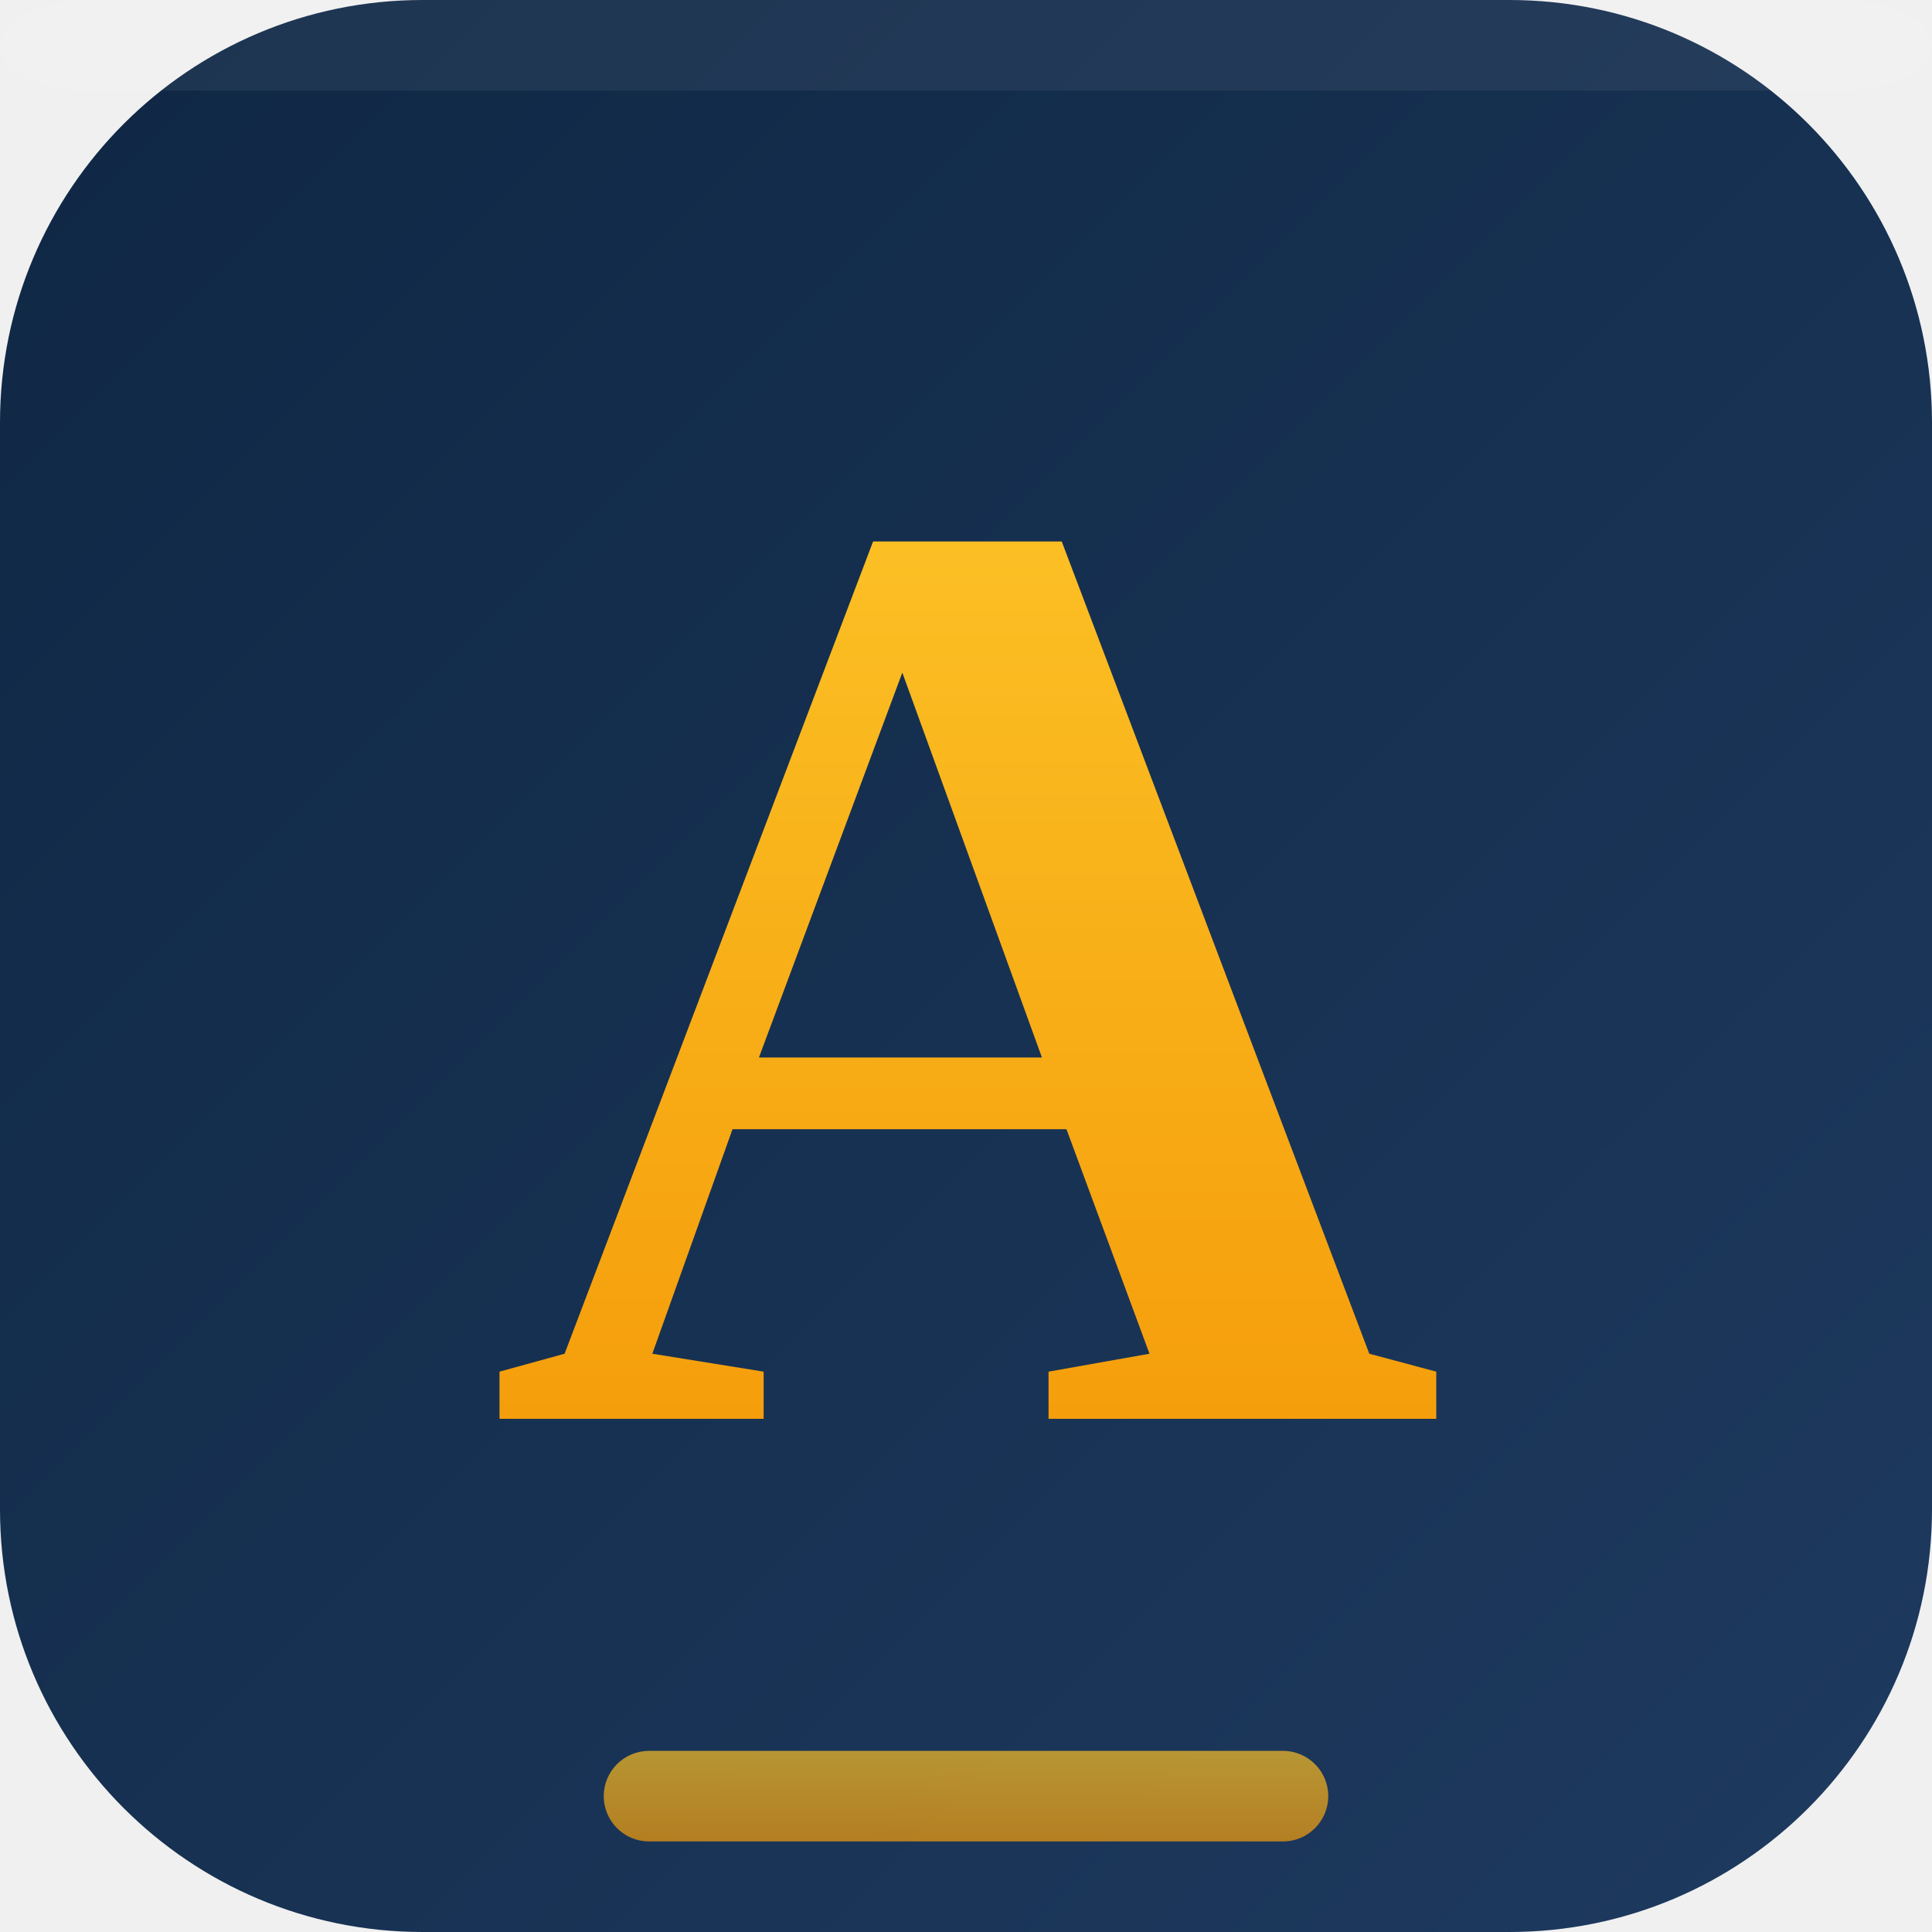
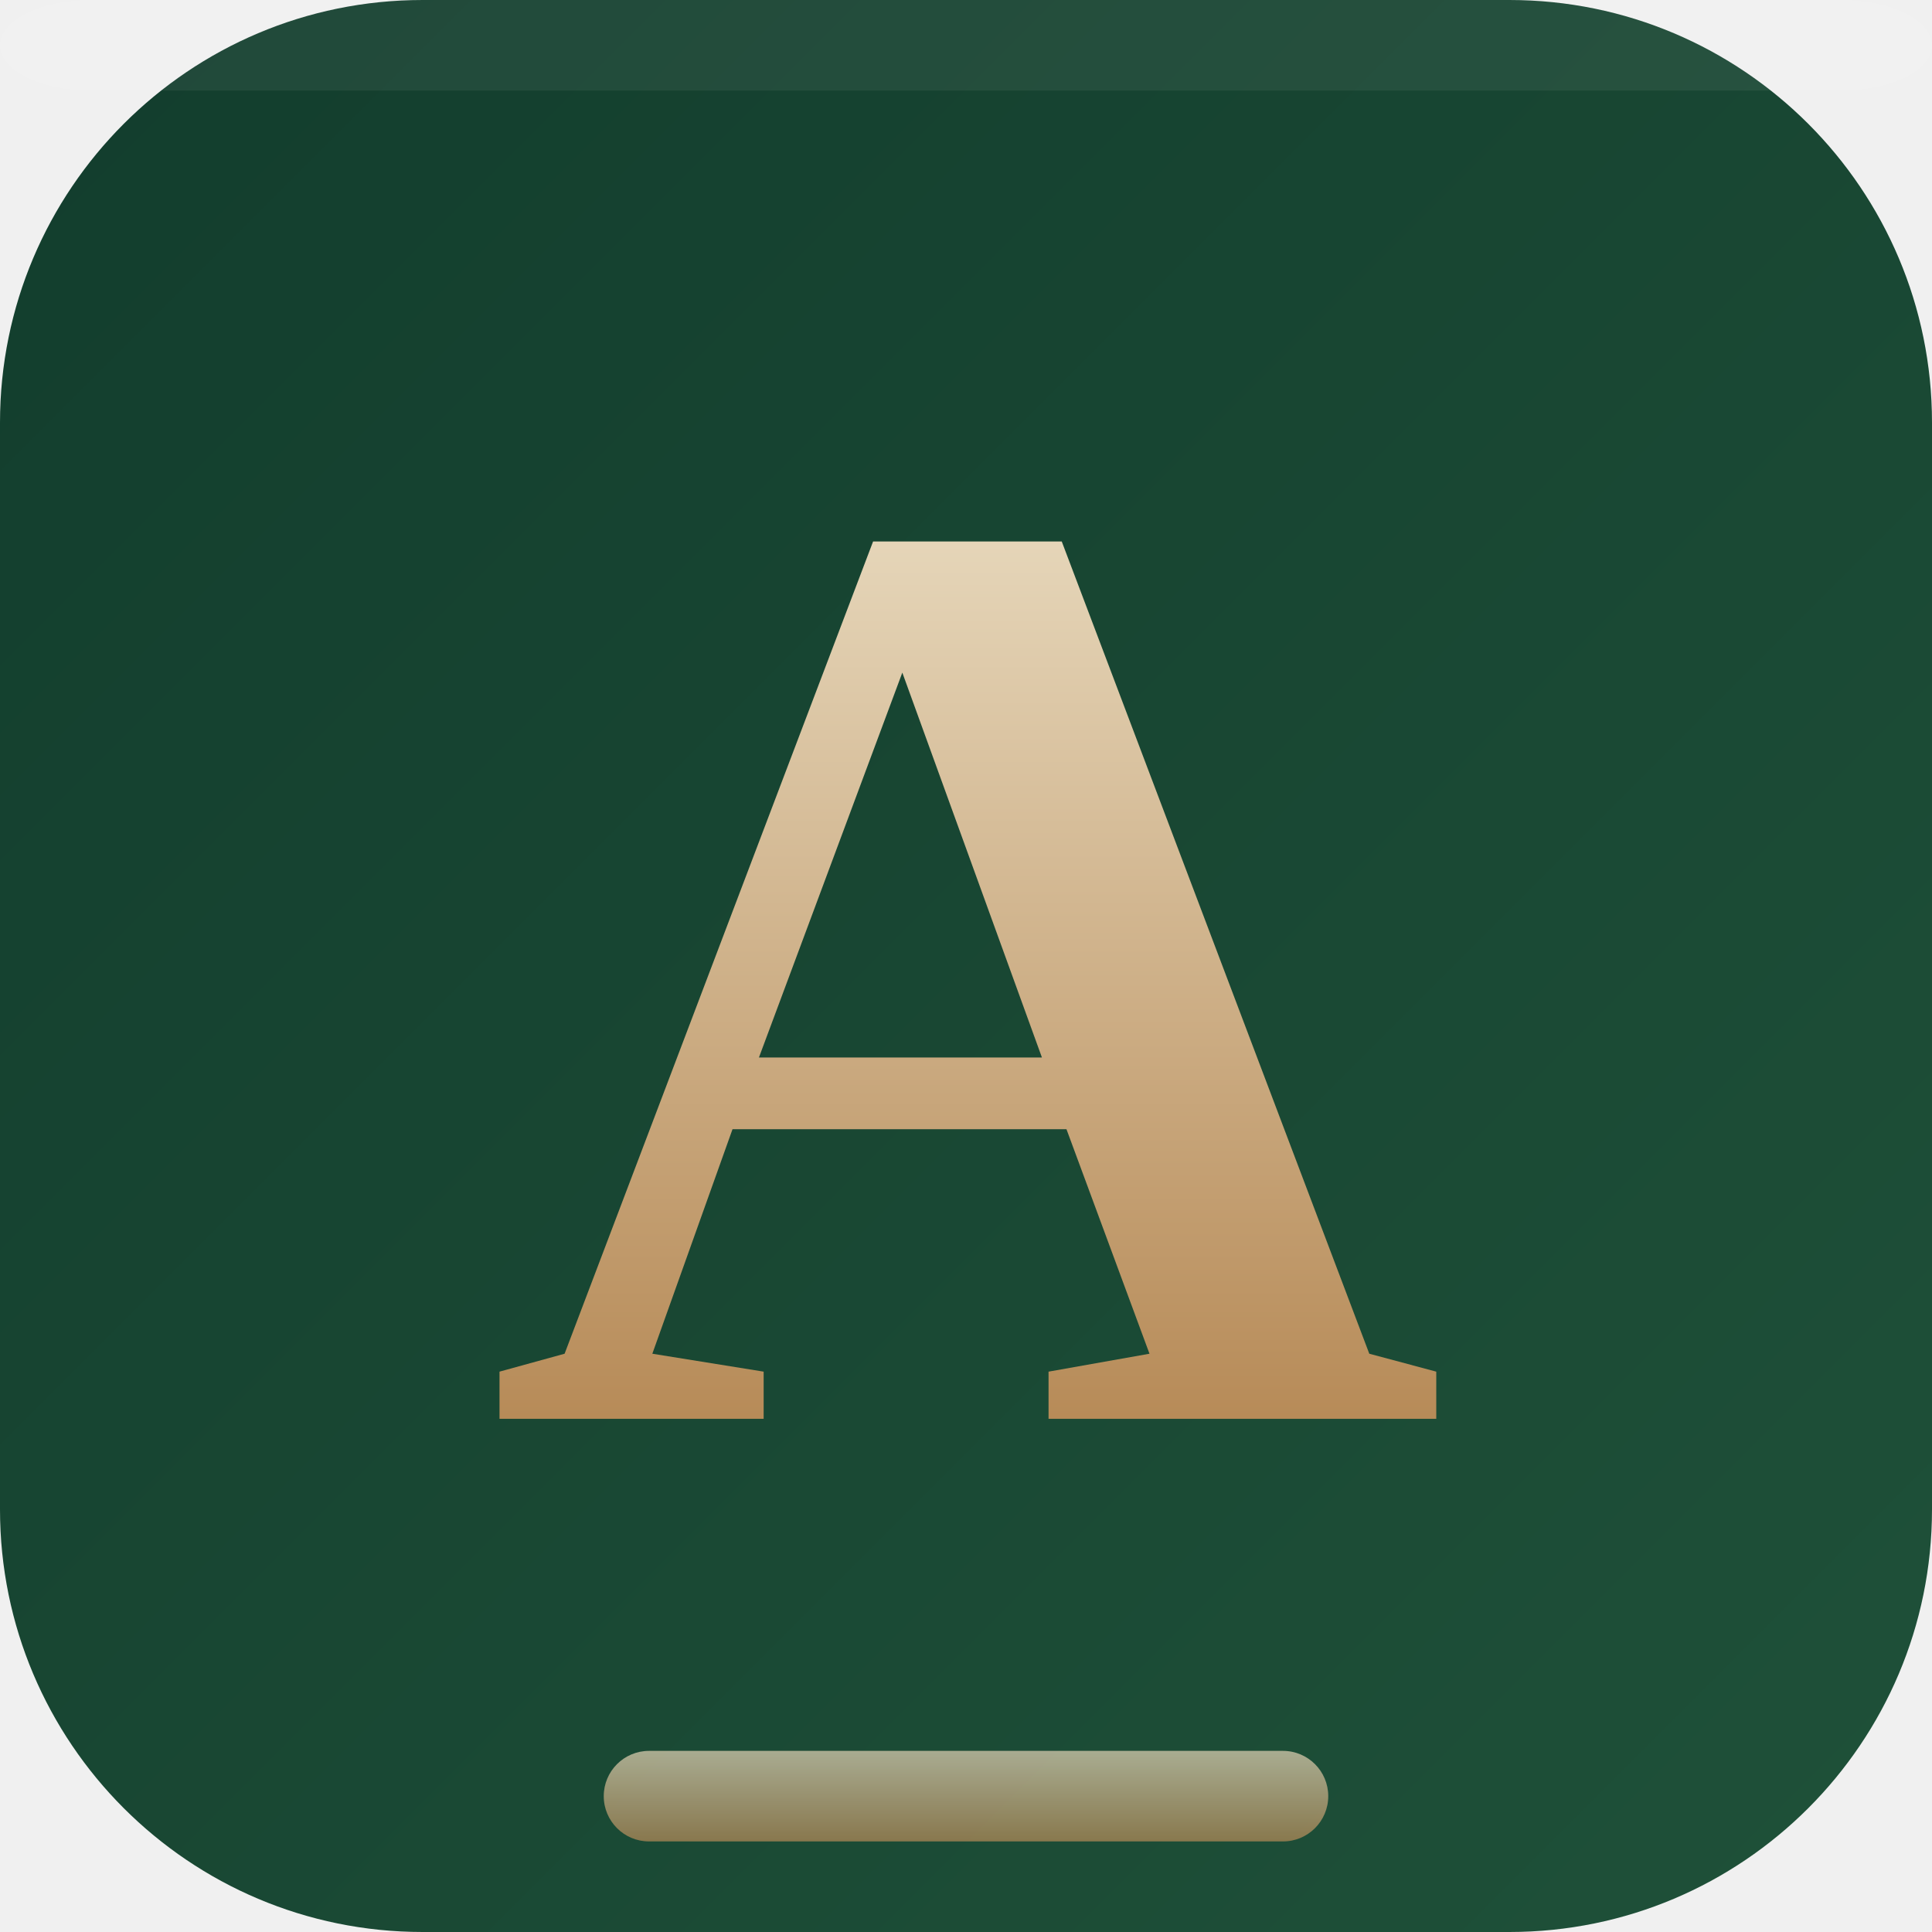
<svg xmlns="http://www.w3.org/2000/svg" viewBox="0 0 32 32" width="32" height="32">
  <defs>
    <linearGradient id="bg" x1="0" y1="0" x2="1" y2="1">
-       <stop offset="0%" stop-color="#0f2744" />
-       <stop offset="100%" stop-color="#1e3a5f" />
+       <stop offset="0%" stop-color="#123d2d" />
+       <stop offset="100%" stop-color="#1f5139" />
    </linearGradient>
    <linearGradient id="gold" x1="0" y1="0" x2="0" y2="1">
-       <stop offset="0%" stop-color="#fbbf24" />
-       <stop offset="100%" stop-color="#f59e0b" />
+       <stop offset="0%" stop-color="#e5d5b8" />
+       <stop offset="100%" stop-color="#b78b58" />
    </linearGradient>
  </defs>
  <rect width="32" height="32" rx="7" fill="url(#bg)" />
  <rect width="32" height="1.5" rx="1.5" fill="white" opacity="0.06" />
  <rect x="10" y="29" width="12" height="1.5" rx="0.75" fill="url(#gold)" opacity="0.7" />
  <text x="16" y="23.5" text-anchor="middle" font-family="Georgia, 'Times New Roman', serif" font-size="22" font-weight="700" fill="url(#gold)" letter-spacing="-0.5">A</text>
</svg>
